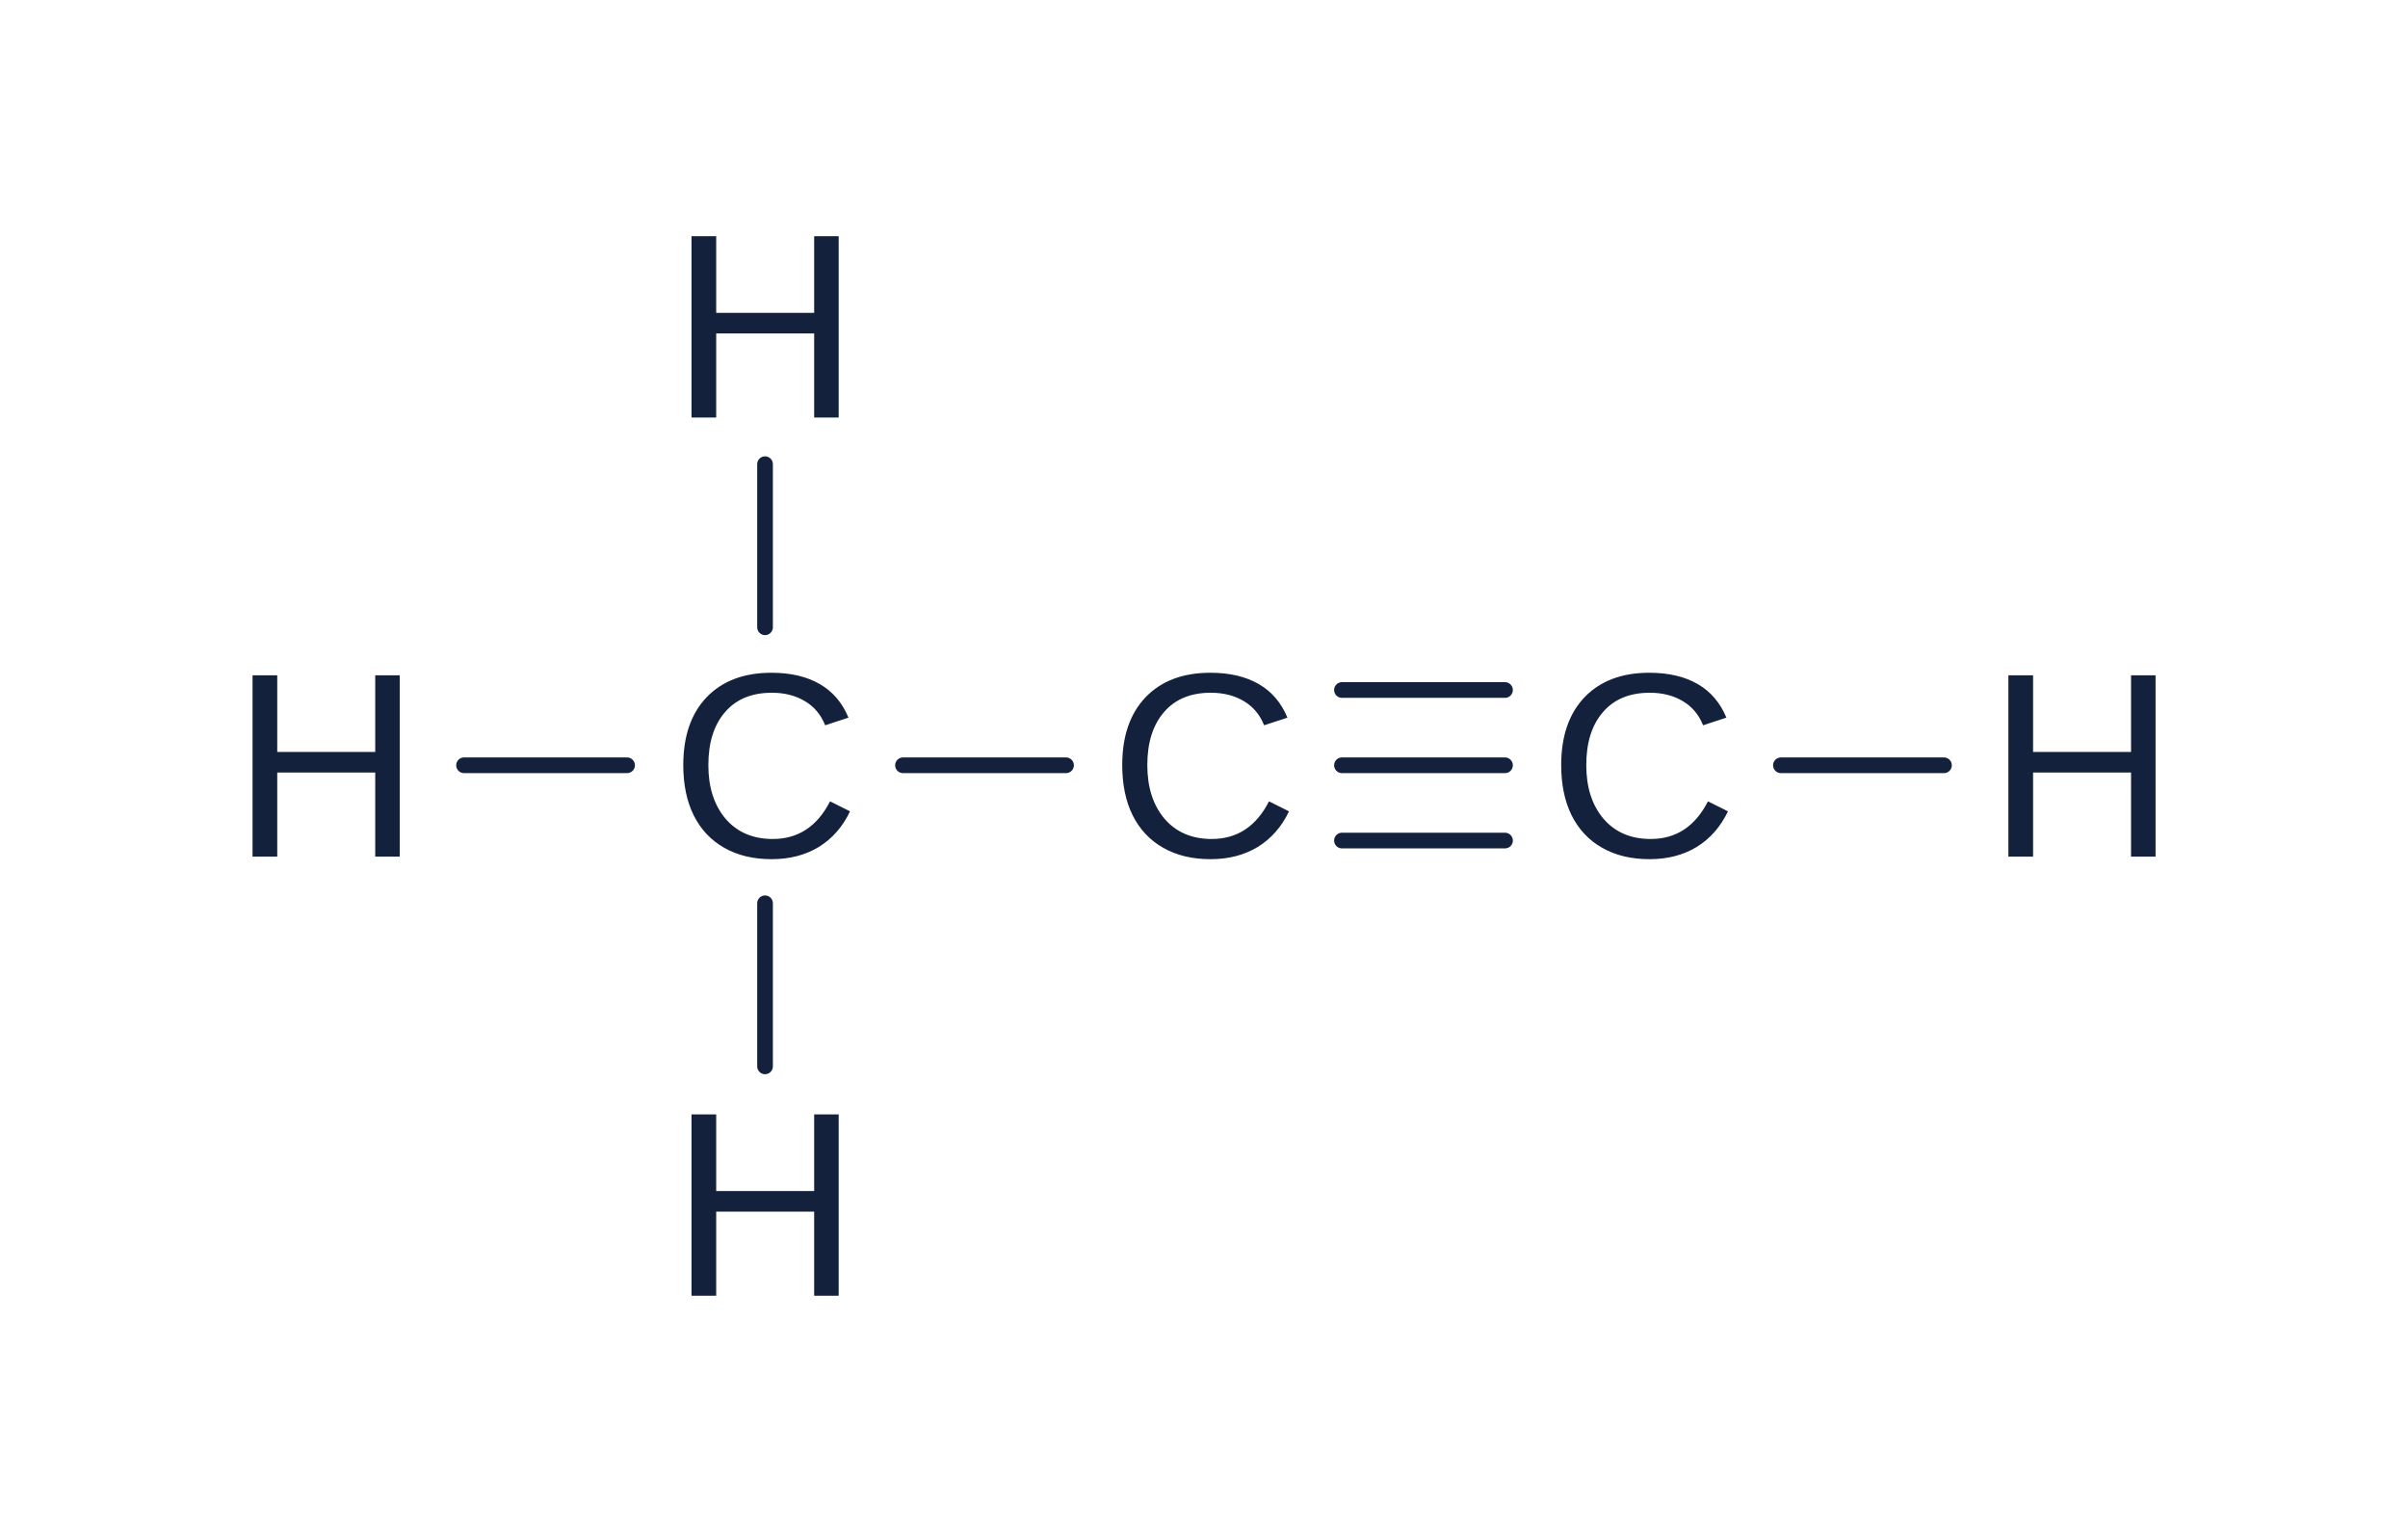
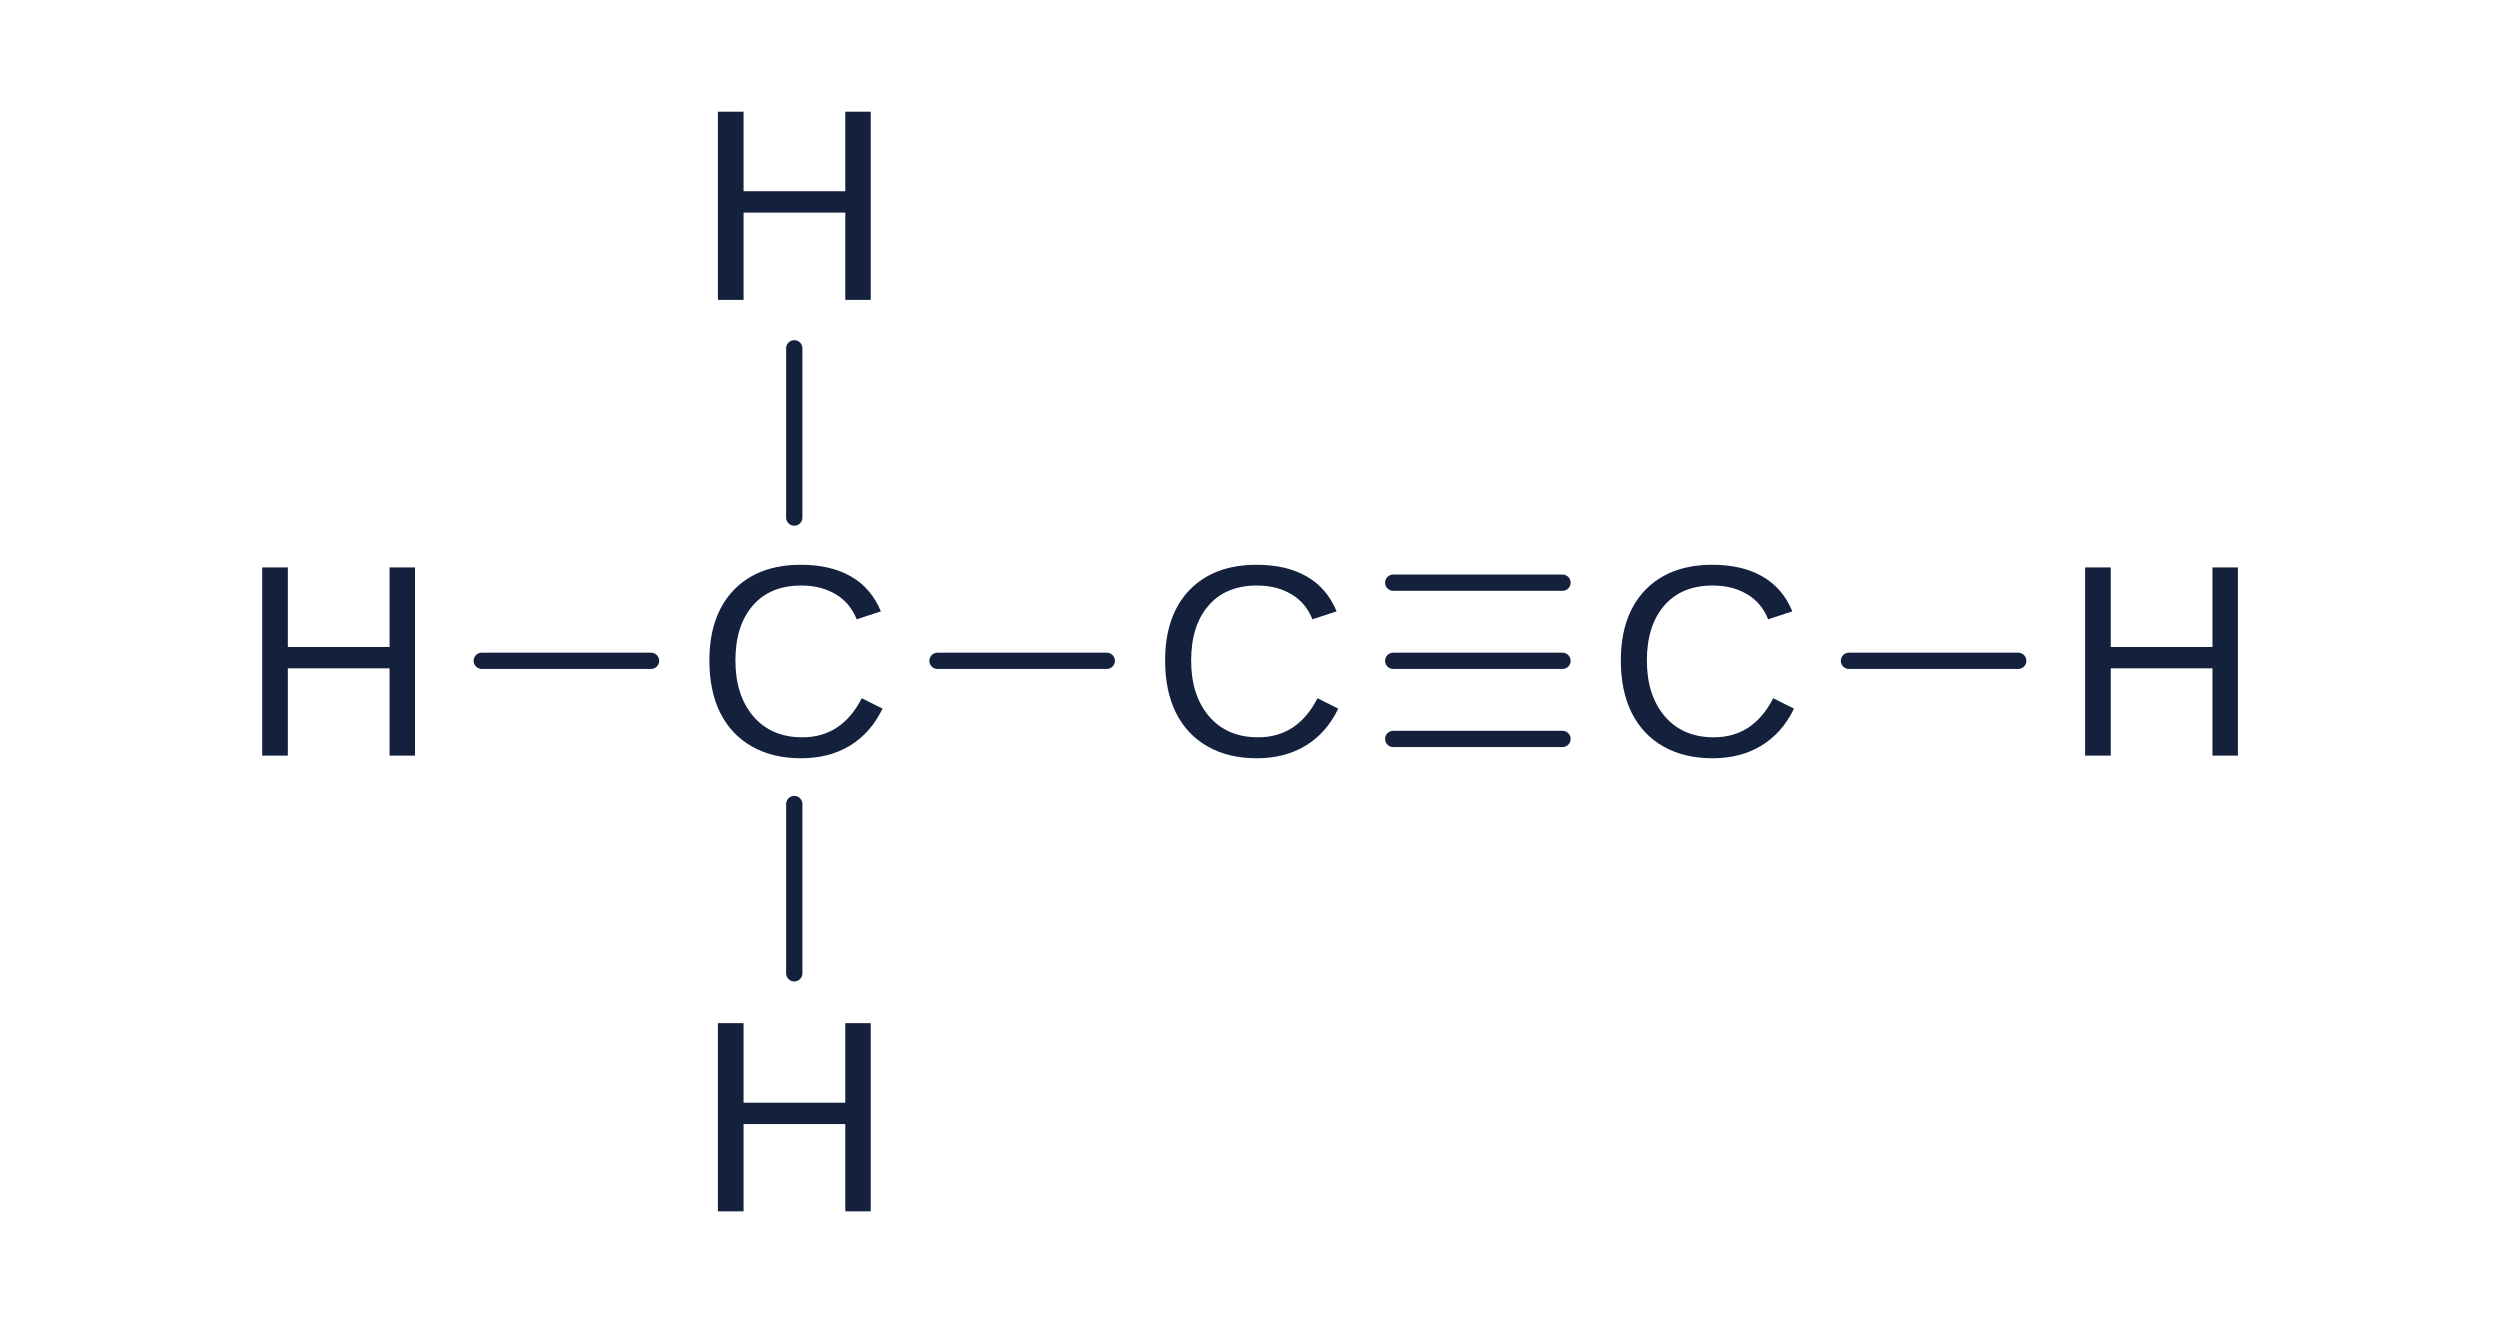
- <svg xmlns="http://www.w3.org/2000/svg" viewBox="0 0 192.0 122.0" width="192.0" height="122.0">
+ <svg xmlns="http://www.w3.org/2000/svg" viewBox="0 0 192.0 101.5" width="192.0" height="101.5">
  <g stroke="#14213d" stroke-width="1.25" stroke-linecap="round">
-     <line x1="72.0" y1="61.0" x2="85.0" y2="61.0" />
-     <line x1="107.0" y1="55.0" x2="120.0" y2="55.0" />
-     <line x1="107.0" y1="61.0" x2="120.0" y2="61.0" />
-     <line x1="107.0" y1="67.0" x2="120.0" y2="67.0" />
-     <line x1="61.0" y1="50.0" x2="61.0" y2="37.0" />
-     <line x1="61.0" y1="72.0" x2="61.0" y2="85.0" />
-     <line x1="50.0" y1="61.0" x2="37.0" y2="61.0" />
-     <line x1="142.0" y1="61.0" x2="155.0" y2="61.0" />
+     <line x1="72.0" y1="50.75" x2="85.0" y2="50.75" />
+     <line x1="107.0" y1="44.75" x2="120.0" y2="44.75" />
+     <line x1="107.0" y1="50.75" x2="120.0" y2="50.75" />
+     <line x1="107.0" y1="56.75" x2="120.0" y2="56.75" />
+     <line x1="61.0" y1="39.75" x2="61.0" y2="26.75" />
+     <line x1="61.0" y1="61.75" x2="61.0" y2="74.75" />
+     <line x1="50.0" y1="50.75" x2="37.0" y2="50.75" />
+     <line x1="142.0" y1="50.75" x2="155.0" y2="50.75" />
  </g>
-   <text x="61.0" y="61.0" text-anchor="middle" dominant-baseline="central" font-family="Arial, sans-serif" font-size="21" fill="#14213d">C</text>
-   <text x="96.0" y="61.0" text-anchor="middle" dominant-baseline="central" font-family="Arial, sans-serif" font-size="21" fill="#14213d">C</text>
-   <text x="131.0" y="61.0" text-anchor="middle" dominant-baseline="central" font-family="Arial, sans-serif" font-size="21" fill="#14213d">C</text>
-   <text x="61.0" y="26.0" text-anchor="middle" dominant-baseline="central" font-family="Arial, sans-serif" font-size="21" fill="#14213d">H</text>
-   <text x="61.0" y="96.0" text-anchor="middle" dominant-baseline="central" font-family="Arial, sans-serif" font-size="21" fill="#14213d">H</text>
-   <text x="26.0" y="61.0" text-anchor="middle" dominant-baseline="central" font-family="Arial, sans-serif" font-size="21" fill="#14213d">H</text>
-   <text x="166.0" y="61.0" text-anchor="middle" dominant-baseline="central" font-family="Arial, sans-serif" font-size="21" fill="#14213d">H</text>
+   <text x="61.0" y="50.75" text-anchor="middle" dominant-baseline="central" font-family="Arial, sans-serif" font-size="21" fill="#14213d">C</text>
+   <text x="96.0" y="50.75" text-anchor="middle" dominant-baseline="central" font-family="Arial, sans-serif" font-size="21" fill="#14213d">C</text>
+   <text x="131.0" y="50.75" text-anchor="middle" dominant-baseline="central" font-family="Arial, sans-serif" font-size="21" fill="#14213d">C</text>
+   <text x="61.0" y="15.75" text-anchor="middle" dominant-baseline="central" font-family="Arial, sans-serif" font-size="21" fill="#14213d">H</text>
+   <text x="61.0" y="85.75" text-anchor="middle" dominant-baseline="central" font-family="Arial, sans-serif" font-size="21" fill="#14213d">H</text>
+   <text x="26.0" y="50.75" text-anchor="middle" dominant-baseline="central" font-family="Arial, sans-serif" font-size="21" fill="#14213d">H</text>
+   <text x="166.0" y="50.75" text-anchor="middle" dominant-baseline="central" font-family="Arial, sans-serif" font-size="21" fill="#14213d">H</text>
</svg>
